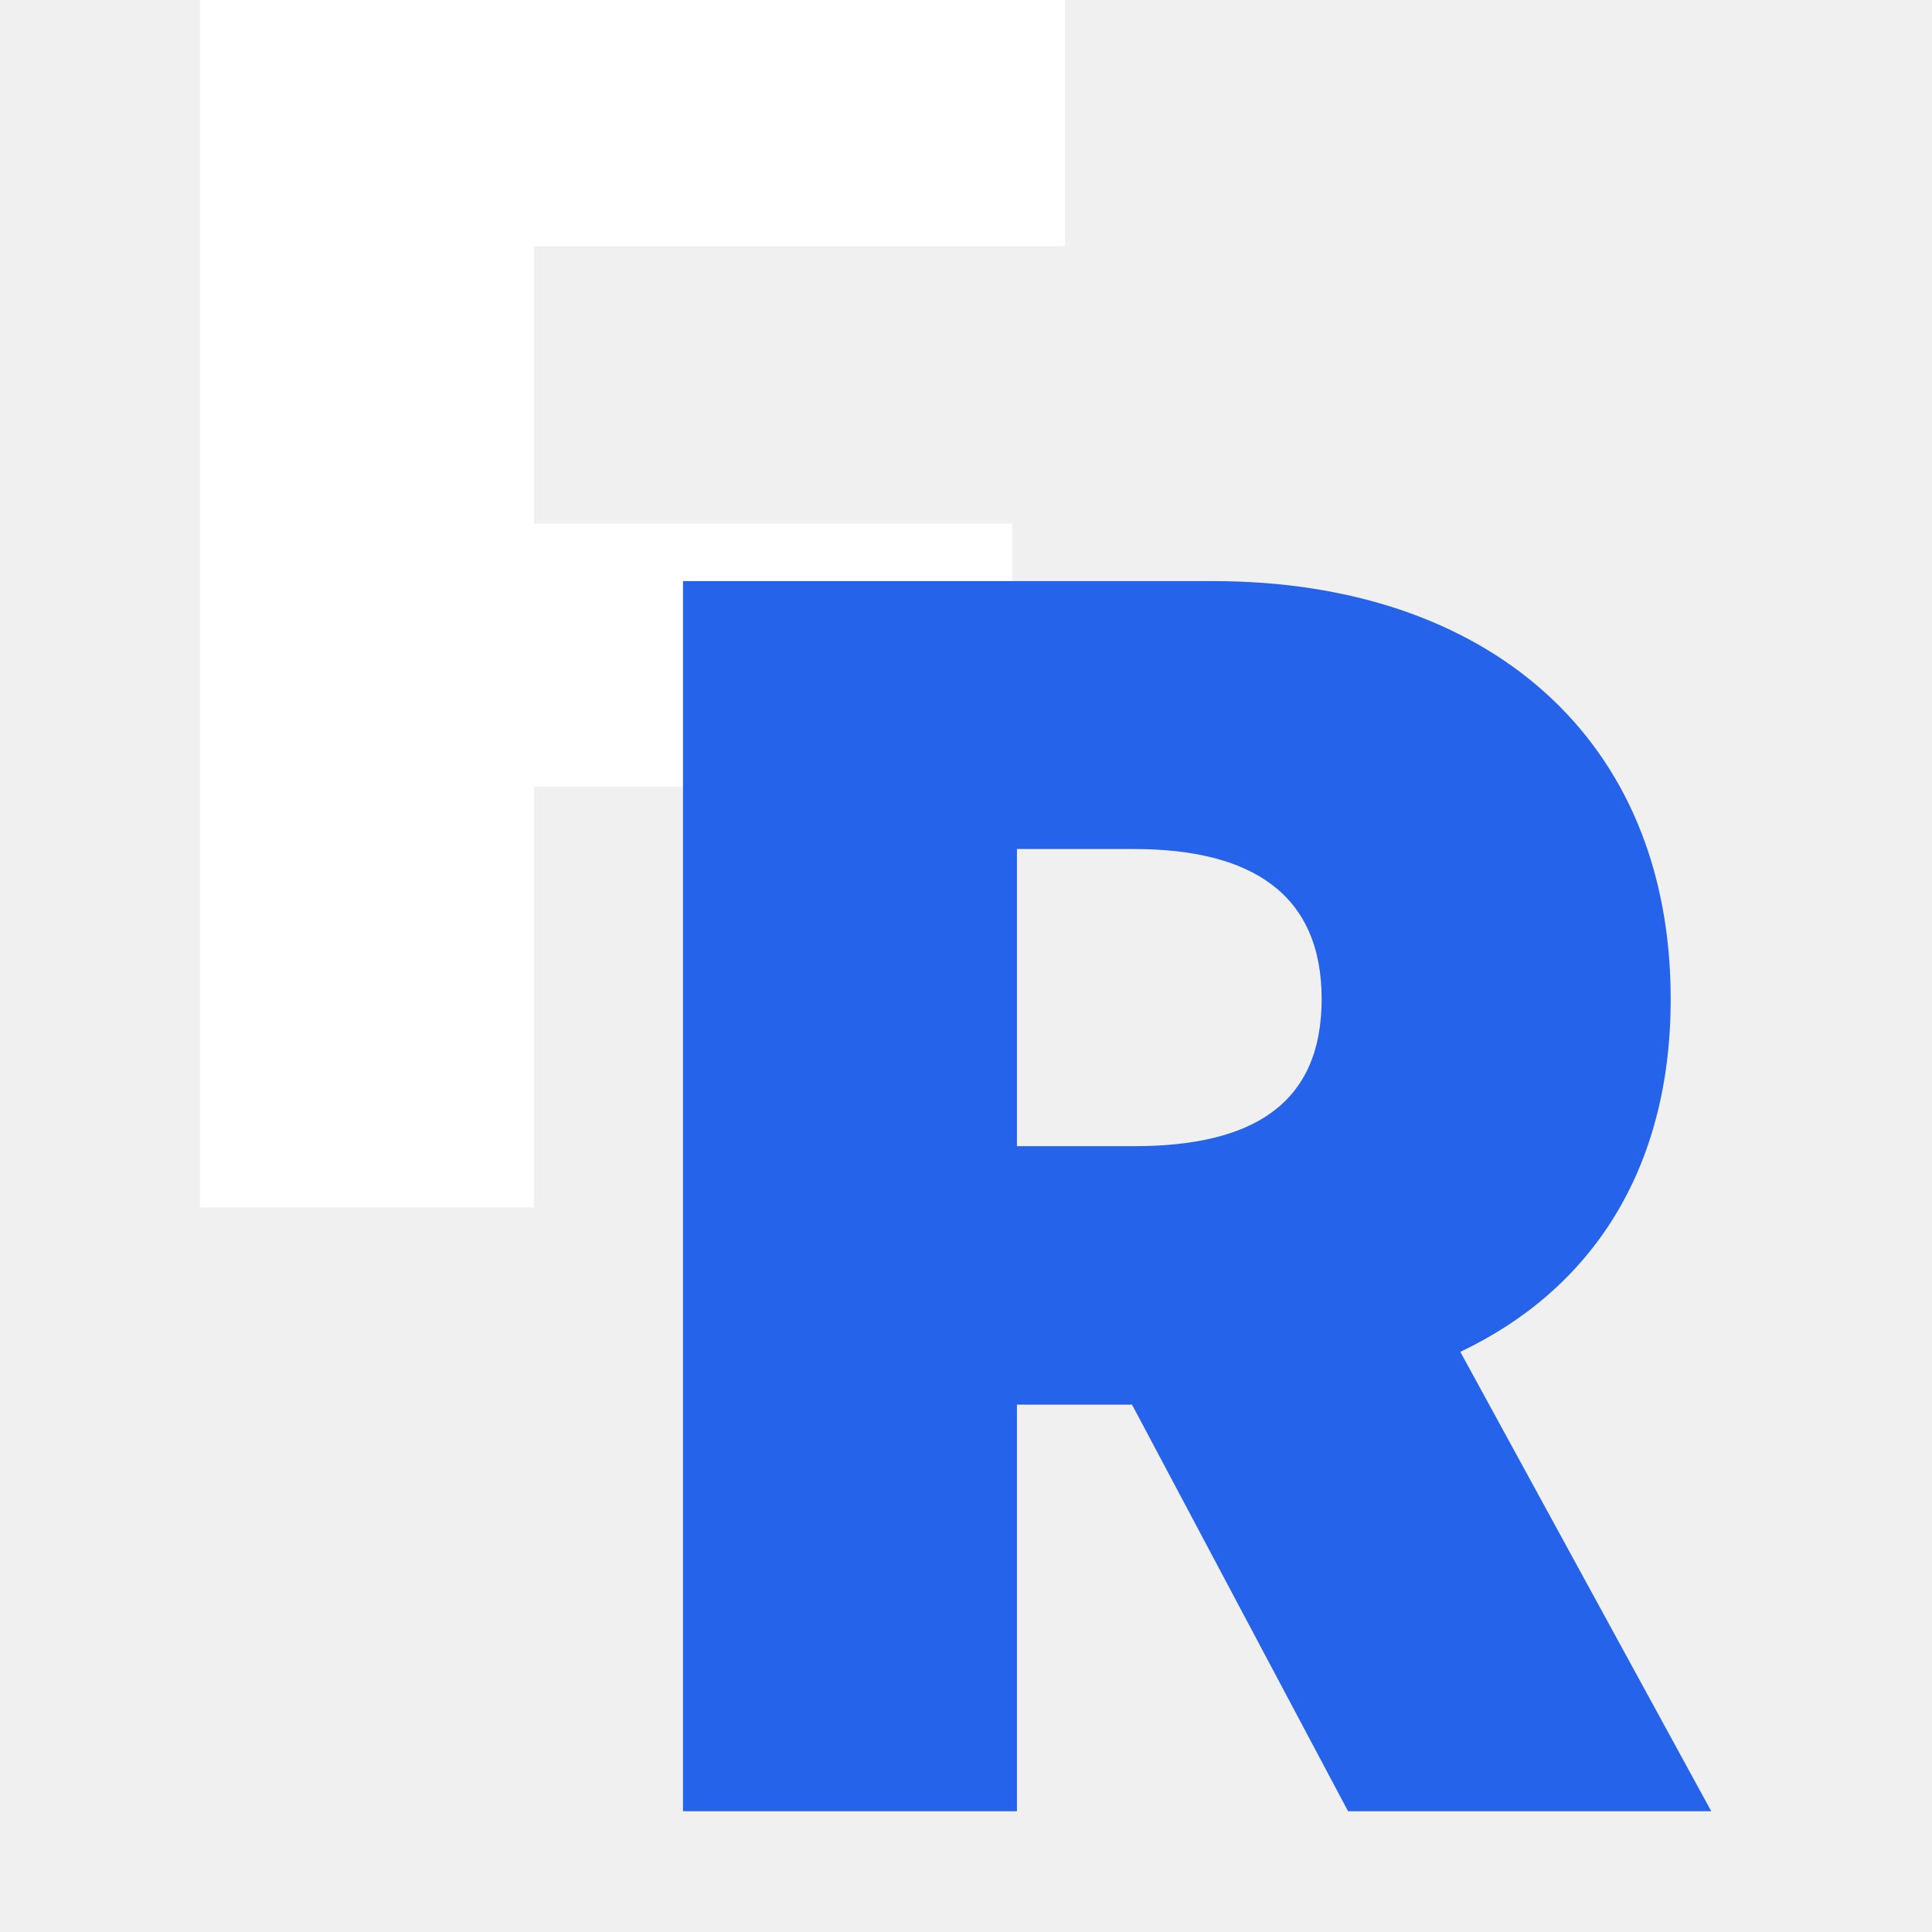
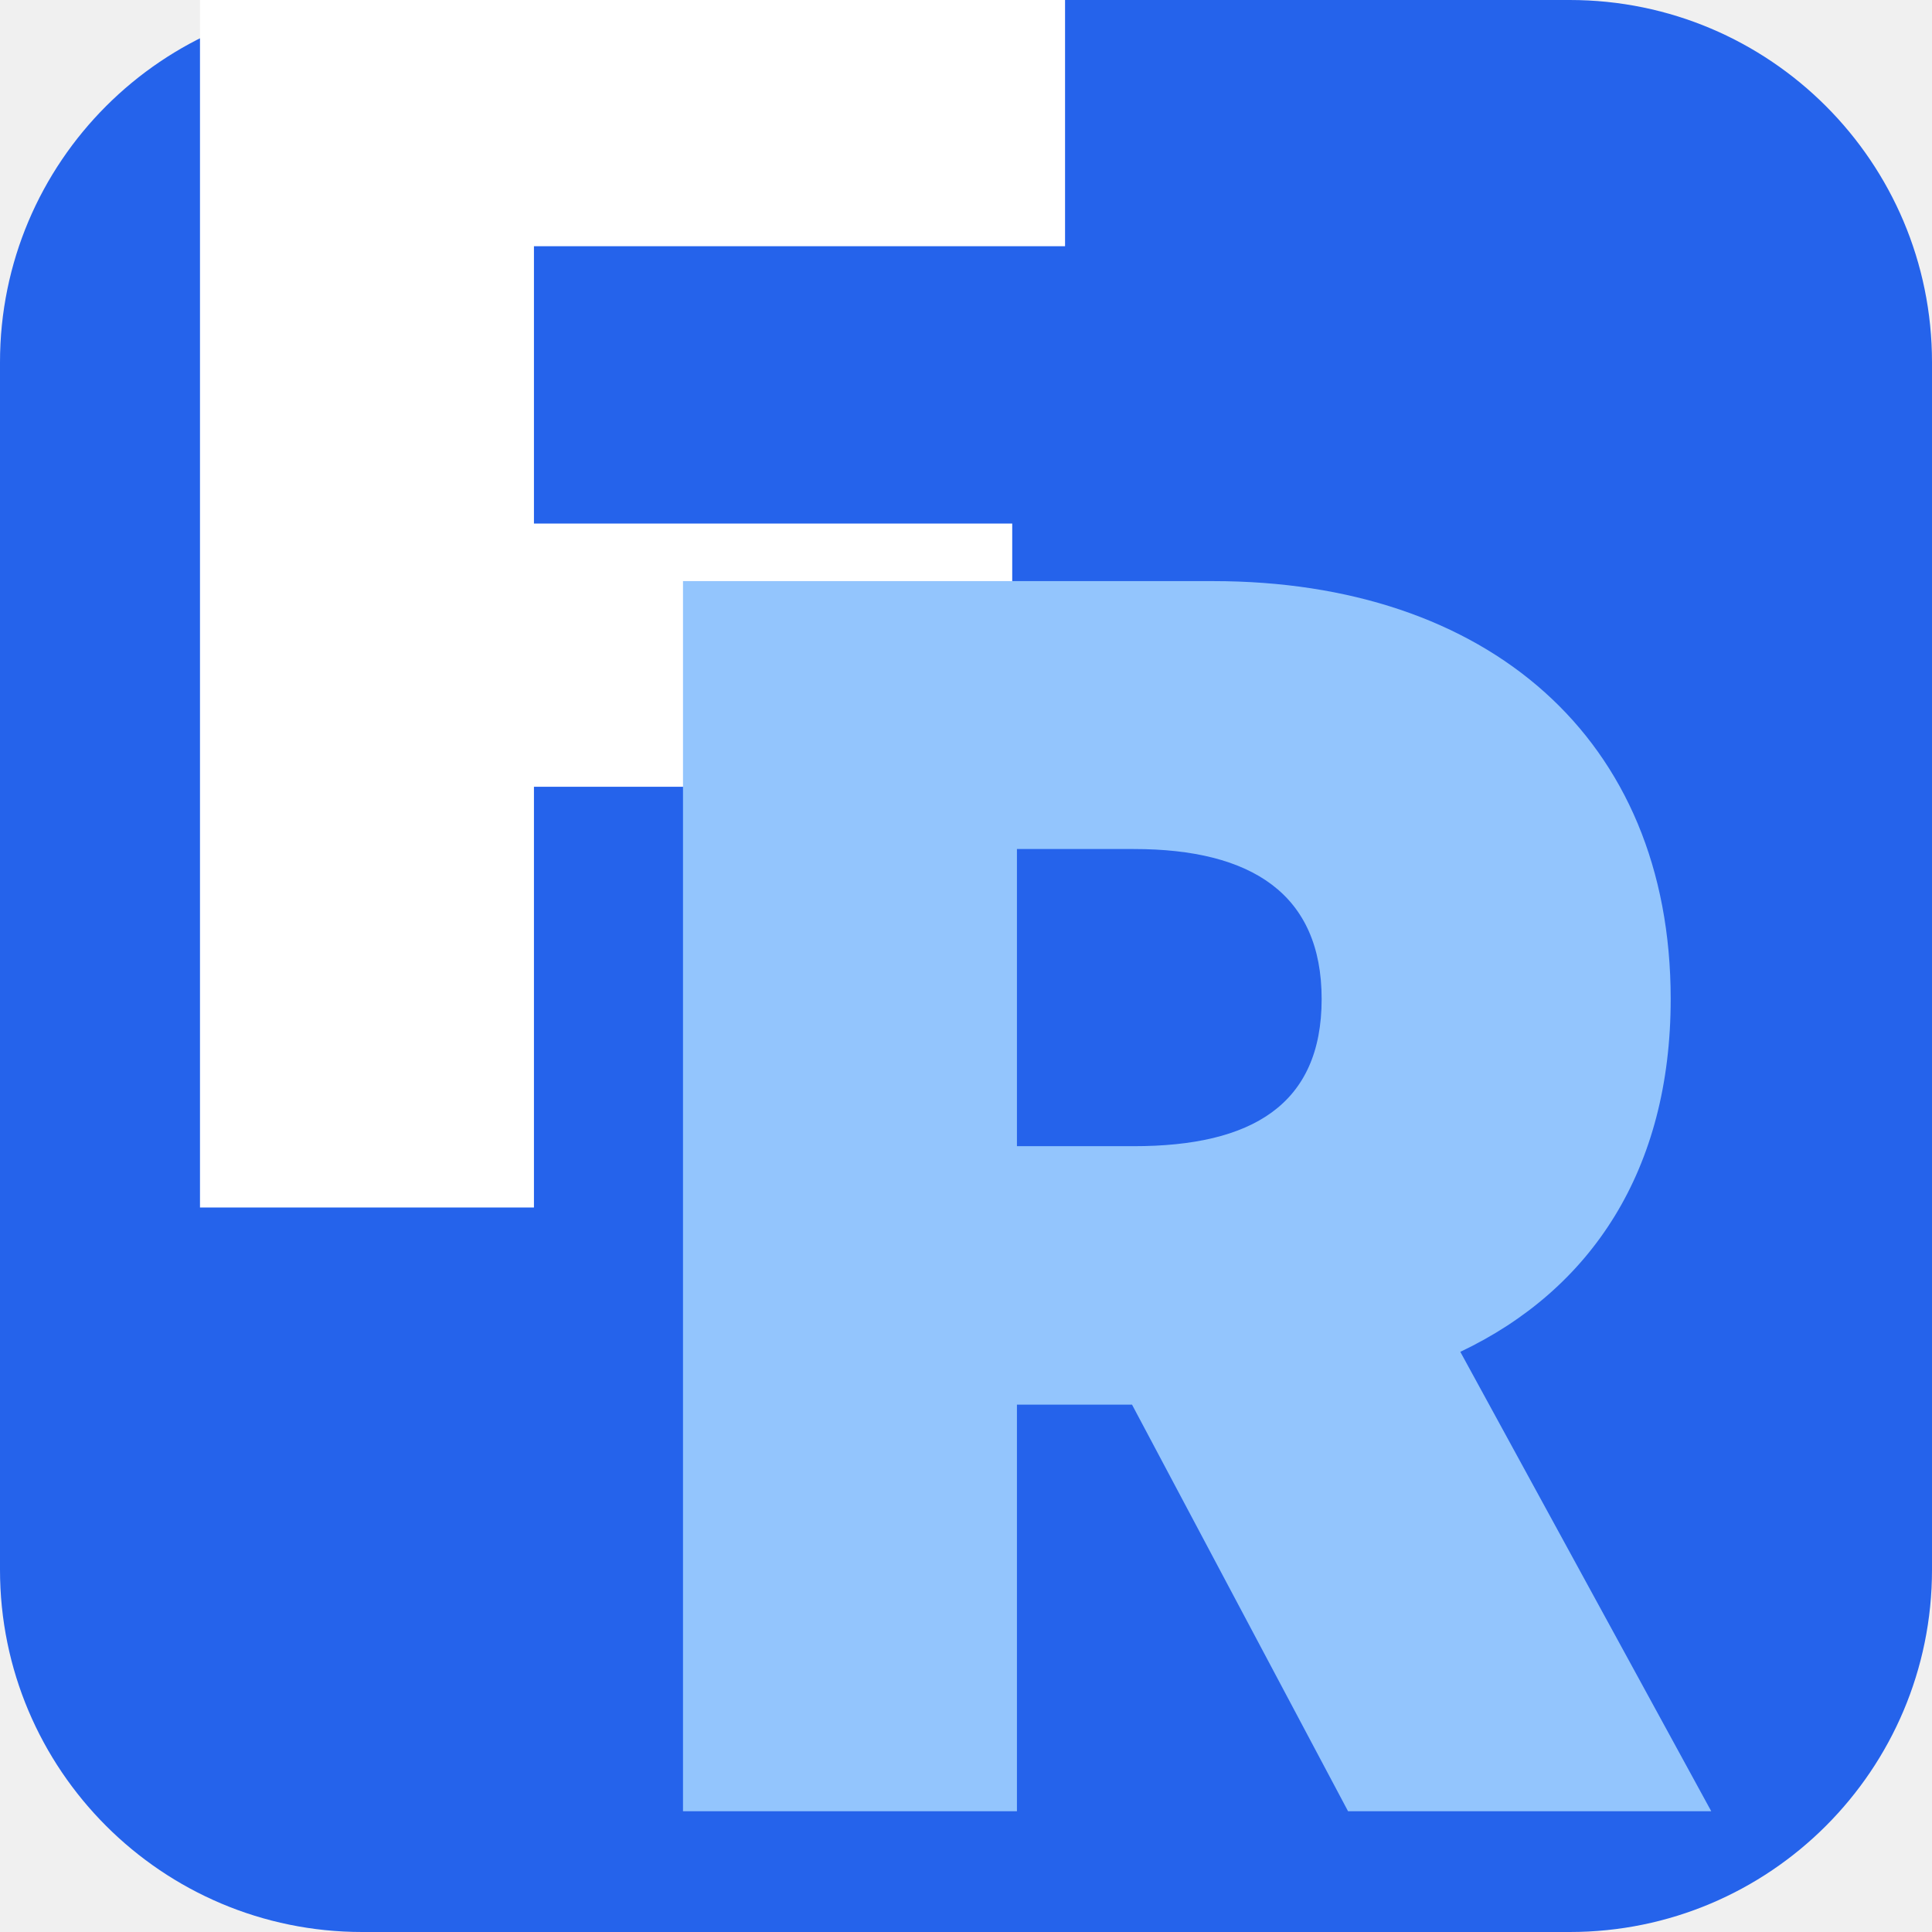
<svg xmlns="http://www.w3.org/2000/svg" width="32" height="32" viewBox="0 0 32 32" fill="none">
+   <rect width="32" height="32" rx="6" fill="#2563eb" />
  <text x="2" y="20" font-family="system-ui, -apple-system, 'Segoe UI', sans-serif" font-size="28" font-weight="900" fill="white">F</text>
-   <text x="10" y="30" font-family="system-ui, -apple-system, 'Segoe UI', sans-serif" font-size="28" font-weight="900" fill="#2563eb">R</text>
+   <text x="10" y="30" font-family="system-ui, -apple-system, 'Segoe UI', sans-serif" font-size="28" font-weight="900" fill="#93c5fd">R</text>
</svg>
